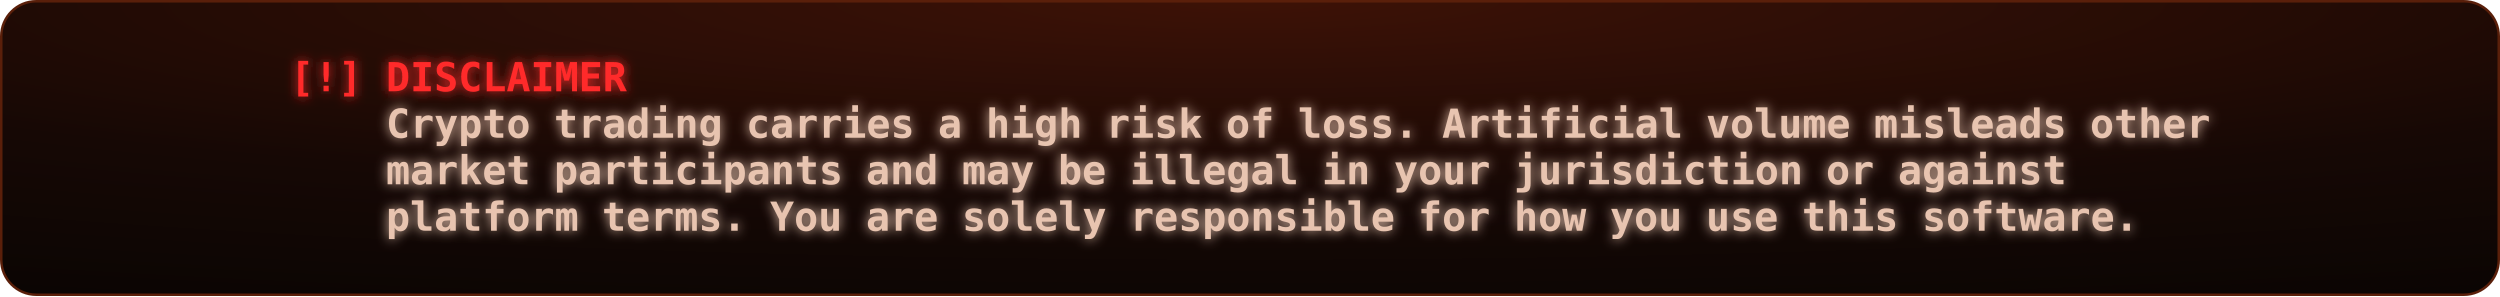
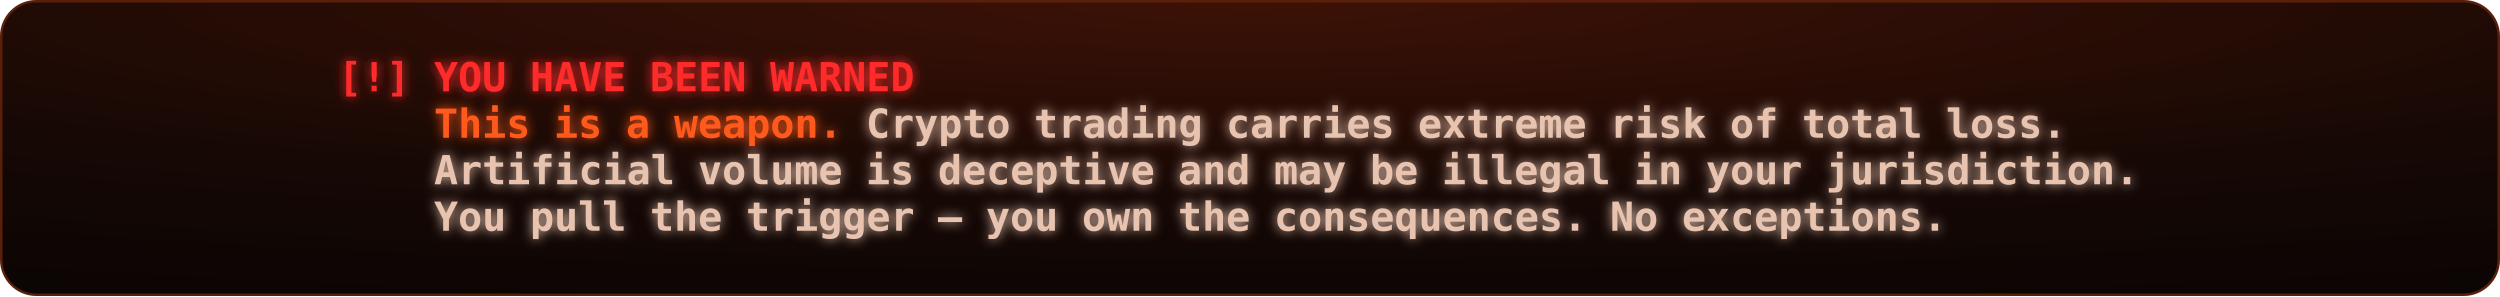
<svg xmlns="http://www.w3.org/2000/svg" width="1000" height="118.4" viewBox="0 0 1000 118.4">
  <defs>
    <linearGradient id="g" gradientUnits="userSpaceOnUse" x1="0" y1="0" x2="1000" y2="118.4">
      <stop offset="0" stop-color="#ffe45c" />
      <stop offset="0.45" stop-color="#ff8a1f" />
      <stop offset="1" stop-color="#ff2a2a" />
    </linearGradient>
    <radialGradient id="bg" cx="0.5" cy="0" r="1.1">
      <stop offset="0" stop-color="#3d1206" />
      <stop offset="0.6" stop-color="#160805" />
      <stop offset="1" stop-color="#0b0503" />
    </radialGradient>
    <filter id="glow" x="-5%" y="-20%" width="110%" height="140%">
      <feGaussianBlur stdDeviation="2.4" result="b" />
      <feMerge>
        <feMergeNode in="b" />
        <feMergeNode in="SourceGraphic" />
      </feMerge>
    </filter>
  </defs>
  <rect x="0.5" y="0.5" width="999" height="117.4" rx="14" fill="url(#bg)" stroke="#5a1f0a" />
  <g font-family="Menlo,Consolas,'DejaVu Sans Mono','Liberation Mono','Courier New',monospace" font-size="16" font-weight="700" filter="url(#glow)">
    <text y="36.5">
-       <tspan x="116 125.6 135.2" fill="#ff2a2a">[!]</tspan>
-       <tspan x="154.4 164 173.6 183.2 192.8 202.4 212 221.6 231.2 240.8" fill="#ff2a2a">DISCLAIMER</tspan>
+       <tspan x="135.2 144.8 154.4" fill="#ff2a2a">[!]</tspan>
+       <tspan x="173.6 183.2 192.8" fill="#ff2a2a">YOU</tspan>
+       <tspan x="212 221.6 231.2 240.8" fill="#ff2a2a">HAVE</tspan>
+       <tspan x="260 269.6 279.2 288.8" fill="#ff2a2a">BEEN</tspan>
+       <tspan x="308 317.6 327.2 336.8 346.4 356" fill="#ff2a2a">WARNED</tspan>
    </text>
    <text y="55.1">
-       <tspan x="154.4 164 173.6 183.2 192.8 202.4" fill="#e8c4b0">Crypto</tspan>
-       <tspan x="221.6 231.2 240.8 250.4 260 269.6 279.2" fill="#e8c4b0">trading</tspan>
-       <tspan x="298.4 308 317.6 327.2 336.8 346.4 356" fill="#e8c4b0">carries</tspan>
-       <tspan x="375.2" fill="#e8c4b0">a</tspan>
-       <tspan x="394.4 404 413.6 423.2" fill="#e8c4b0">high</tspan>
-       <tspan x="442.4 452 461.6 471.2" fill="#e8c4b0">risk</tspan>
-       <tspan x="490.4 500" fill="#e8c4b0">of</tspan>
-       <tspan x="519.2 528.8 538.4 548 557.6" fill="#e8c4b0">loss.</tspan>
-       <tspan x="576.8 586.4 596 605.6 615.2 624.8 634.4 644 653.6 663.2" fill="#e8c4b0">Artificial</tspan>
-       <tspan x="682.4 692 701.6 711.2 720.8 730.4" fill="#e8c4b0">volume</tspan>
-       <tspan x="749.6 759.2 768.8 778.4 788 797.6 807.2 816.8" fill="#e8c4b0">misleads</tspan>
-       <tspan x="836 845.6 855.2 864.8 874.4" fill="#e8c4b0">other</tspan>
+       <tspan x="173.6 183.2 192.8 202.4" fill="#ff5a1a">This</tspan>
+       <tspan x="221.6 231.2" fill="#ff5a1a">is</tspan>
+       <tspan x="250.4" fill="#ff5a1a">a</tspan>
+       <tspan x="269.6 279.2 288.8 298.4 308 317.6 327.2" fill="#ff5a1a">weapon.</tspan>
+       <tspan x="346.4 356 365.6 375.2 384.8 394.4" fill="#e8c4b0">Crypto</tspan>
+       <tspan x="413.6 423.2 432.8 442.4 452 461.6 471.2" fill="#e8c4b0">trading</tspan>
+       <tspan x="490.4 500 509.6 519.2 528.8 538.4 548" fill="#e8c4b0">carries</tspan>
+       <tspan x="567.2 576.8 586.4 596 605.6 615.2 624.8" fill="#e8c4b0">extreme</tspan>
+       <tspan x="644 653.6 663.2 672.8" fill="#e8c4b0">risk</tspan>
+       <tspan x="692 701.6" fill="#e8c4b0">of</tspan>
+       <tspan x="720.8 730.4 740 749.6 759.2" fill="#e8c4b0">total</tspan>
+       <tspan x="778.4 788 797.6 807.2 816.8" fill="#e8c4b0">loss.</tspan>
    </text>
    <text y="73.7">
-       <tspan x="154.4 164 173.6 183.2 192.8 202.4" fill="#e8c4b0">market</tspan>
-       <tspan x="221.6 231.2 240.8 250.4 260 269.6 279.2 288.8 298.4 308 317.6 327.2" fill="#e8c4b0">participants</tspan>
-       <tspan x="346.4 356 365.6" fill="#e8c4b0">and</tspan>
-       <tspan x="384.8 394.4 404" fill="#e8c4b0">may</tspan>
-       <tspan x="423.2 432.8" fill="#e8c4b0">be</tspan>
-       <tspan x="452 461.6 471.2 480.8 490.4 500 509.6" fill="#e8c4b0">illegal</tspan>
-       <tspan x="528.8 538.4" fill="#e8c4b0">in</tspan>
-       <tspan x="557.6 567.2 576.8 586.4" fill="#e8c4b0">your</tspan>
-       <tspan x="605.6 615.2 624.8 634.4 644 653.6 663.2 672.8 682.4 692 701.6 711.2" fill="#e8c4b0">jurisdiction</tspan>
-       <tspan x="730.4 740" fill="#e8c4b0">or</tspan>
-       <tspan x="759.2 768.8 778.4 788 797.6 807.2 816.8" fill="#e8c4b0">against</tspan>
+       <tspan x="173.6 183.2 192.8 202.4 212 221.6 231.2 240.8 250.4 260" fill="#e8c4b0">Artificial</tspan>
+       <tspan x="279.2 288.8 298.4 308 317.6 327.2" fill="#e8c4b0">volume</tspan>
+       <tspan x="346.4 356" fill="#e8c4b0">is</tspan>
+       <tspan x="375.2 384.8 394.4 404 413.6 423.2 432.8 442.4 452" fill="#e8c4b0">deceptive</tspan>
+       <tspan x="471.2 480.8 490.4" fill="#e8c4b0">and</tspan>
+       <tspan x="509.6 519.2 528.8" fill="#e8c4b0">may</tspan>
+       <tspan x="548 557.6" fill="#e8c4b0">be</tspan>
+       <tspan x="576.8 586.4 596 605.6 615.2 624.8 634.4" fill="#e8c4b0">illegal</tspan>
+       <tspan x="653.6 663.2" fill="#e8c4b0">in</tspan>
+       <tspan x="682.4 692 701.6 711.2" fill="#e8c4b0">your</tspan>
+       <tspan x="730.4 740 749.6 759.2 768.8 778.4 788 797.6 807.2 816.8 826.4 836 845.6" fill="#e8c4b0">jurisdiction.</tspan>
    </text>
    <text y="92.3">
-       <tspan x="154.4 164 173.6 183.2 192.8 202.4 212 221.6" fill="#e8c4b0">platform</tspan>
-       <tspan x="240.8 250.4 260 269.6 279.2 288.8" fill="#e8c4b0">terms.</tspan>
-       <tspan x="308 317.6 327.2" fill="#e8c4b0">You</tspan>
-       <tspan x="346.4 356 365.6" fill="#e8c4b0">are</tspan>
-       <tspan x="384.8 394.4 404 413.6 423.2 432.8" fill="#e8c4b0">solely</tspan>
-       <tspan x="452 461.6 471.2 480.8 490.4 500 509.6 519.2 528.8 538.4 548" fill="#e8c4b0">responsible</tspan>
-       <tspan x="567.2 576.8 586.4" fill="#e8c4b0">for</tspan>
-       <tspan x="605.6 615.2 624.8" fill="#e8c4b0">how</tspan>
-       <tspan x="644 653.6 663.2" fill="#e8c4b0">you</tspan>
-       <tspan x="682.4 692 701.6" fill="#e8c4b0">use</tspan>
-       <tspan x="720.8 730.4 740 749.6" fill="#e8c4b0">this</tspan>
-       <tspan x="768.8 778.4 788 797.6 807.2 816.8 826.4 836 845.6" fill="#e8c4b0">software.</tspan>
+       <tspan x="173.6 183.2 192.8" fill="#e8c4b0">You</tspan>
+       <tspan x="212 221.6 231.2 240.8" fill="#e8c4b0">pull</tspan>
+       <tspan x="260 269.6 279.2" fill="#e8c4b0">the</tspan>
+       <tspan x="298.4 308 317.6 327.2 336.8 346.4 356" fill="#e8c4b0">trigger</tspan>
+       <tspan x="375.2" fill="#e8c4b0">—</tspan>
+       <tspan x="394.4 404 413.6" fill="#e8c4b0">you</tspan>
+       <tspan x="432.8 442.4 452" fill="#e8c4b0">own</tspan>
+       <tspan x="471.2 480.8 490.4" fill="#e8c4b0">the</tspan>
+       <tspan x="509.6 519.2 528.8 538.4 548 557.6 567.2 576.8 586.4 596 605.6 615.2 624.8" fill="#e8c4b0">consequences.</tspan>
+       <tspan x="644 653.6" fill="#e8c4b0">No</tspan>
+       <tspan x="672.8 682.4 692 701.6 711.2 720.8 730.4 740 749.6 759.2 768.8" fill="#e8c4b0">exceptions.</tspan>
    </text>
  </g>
</svg>
